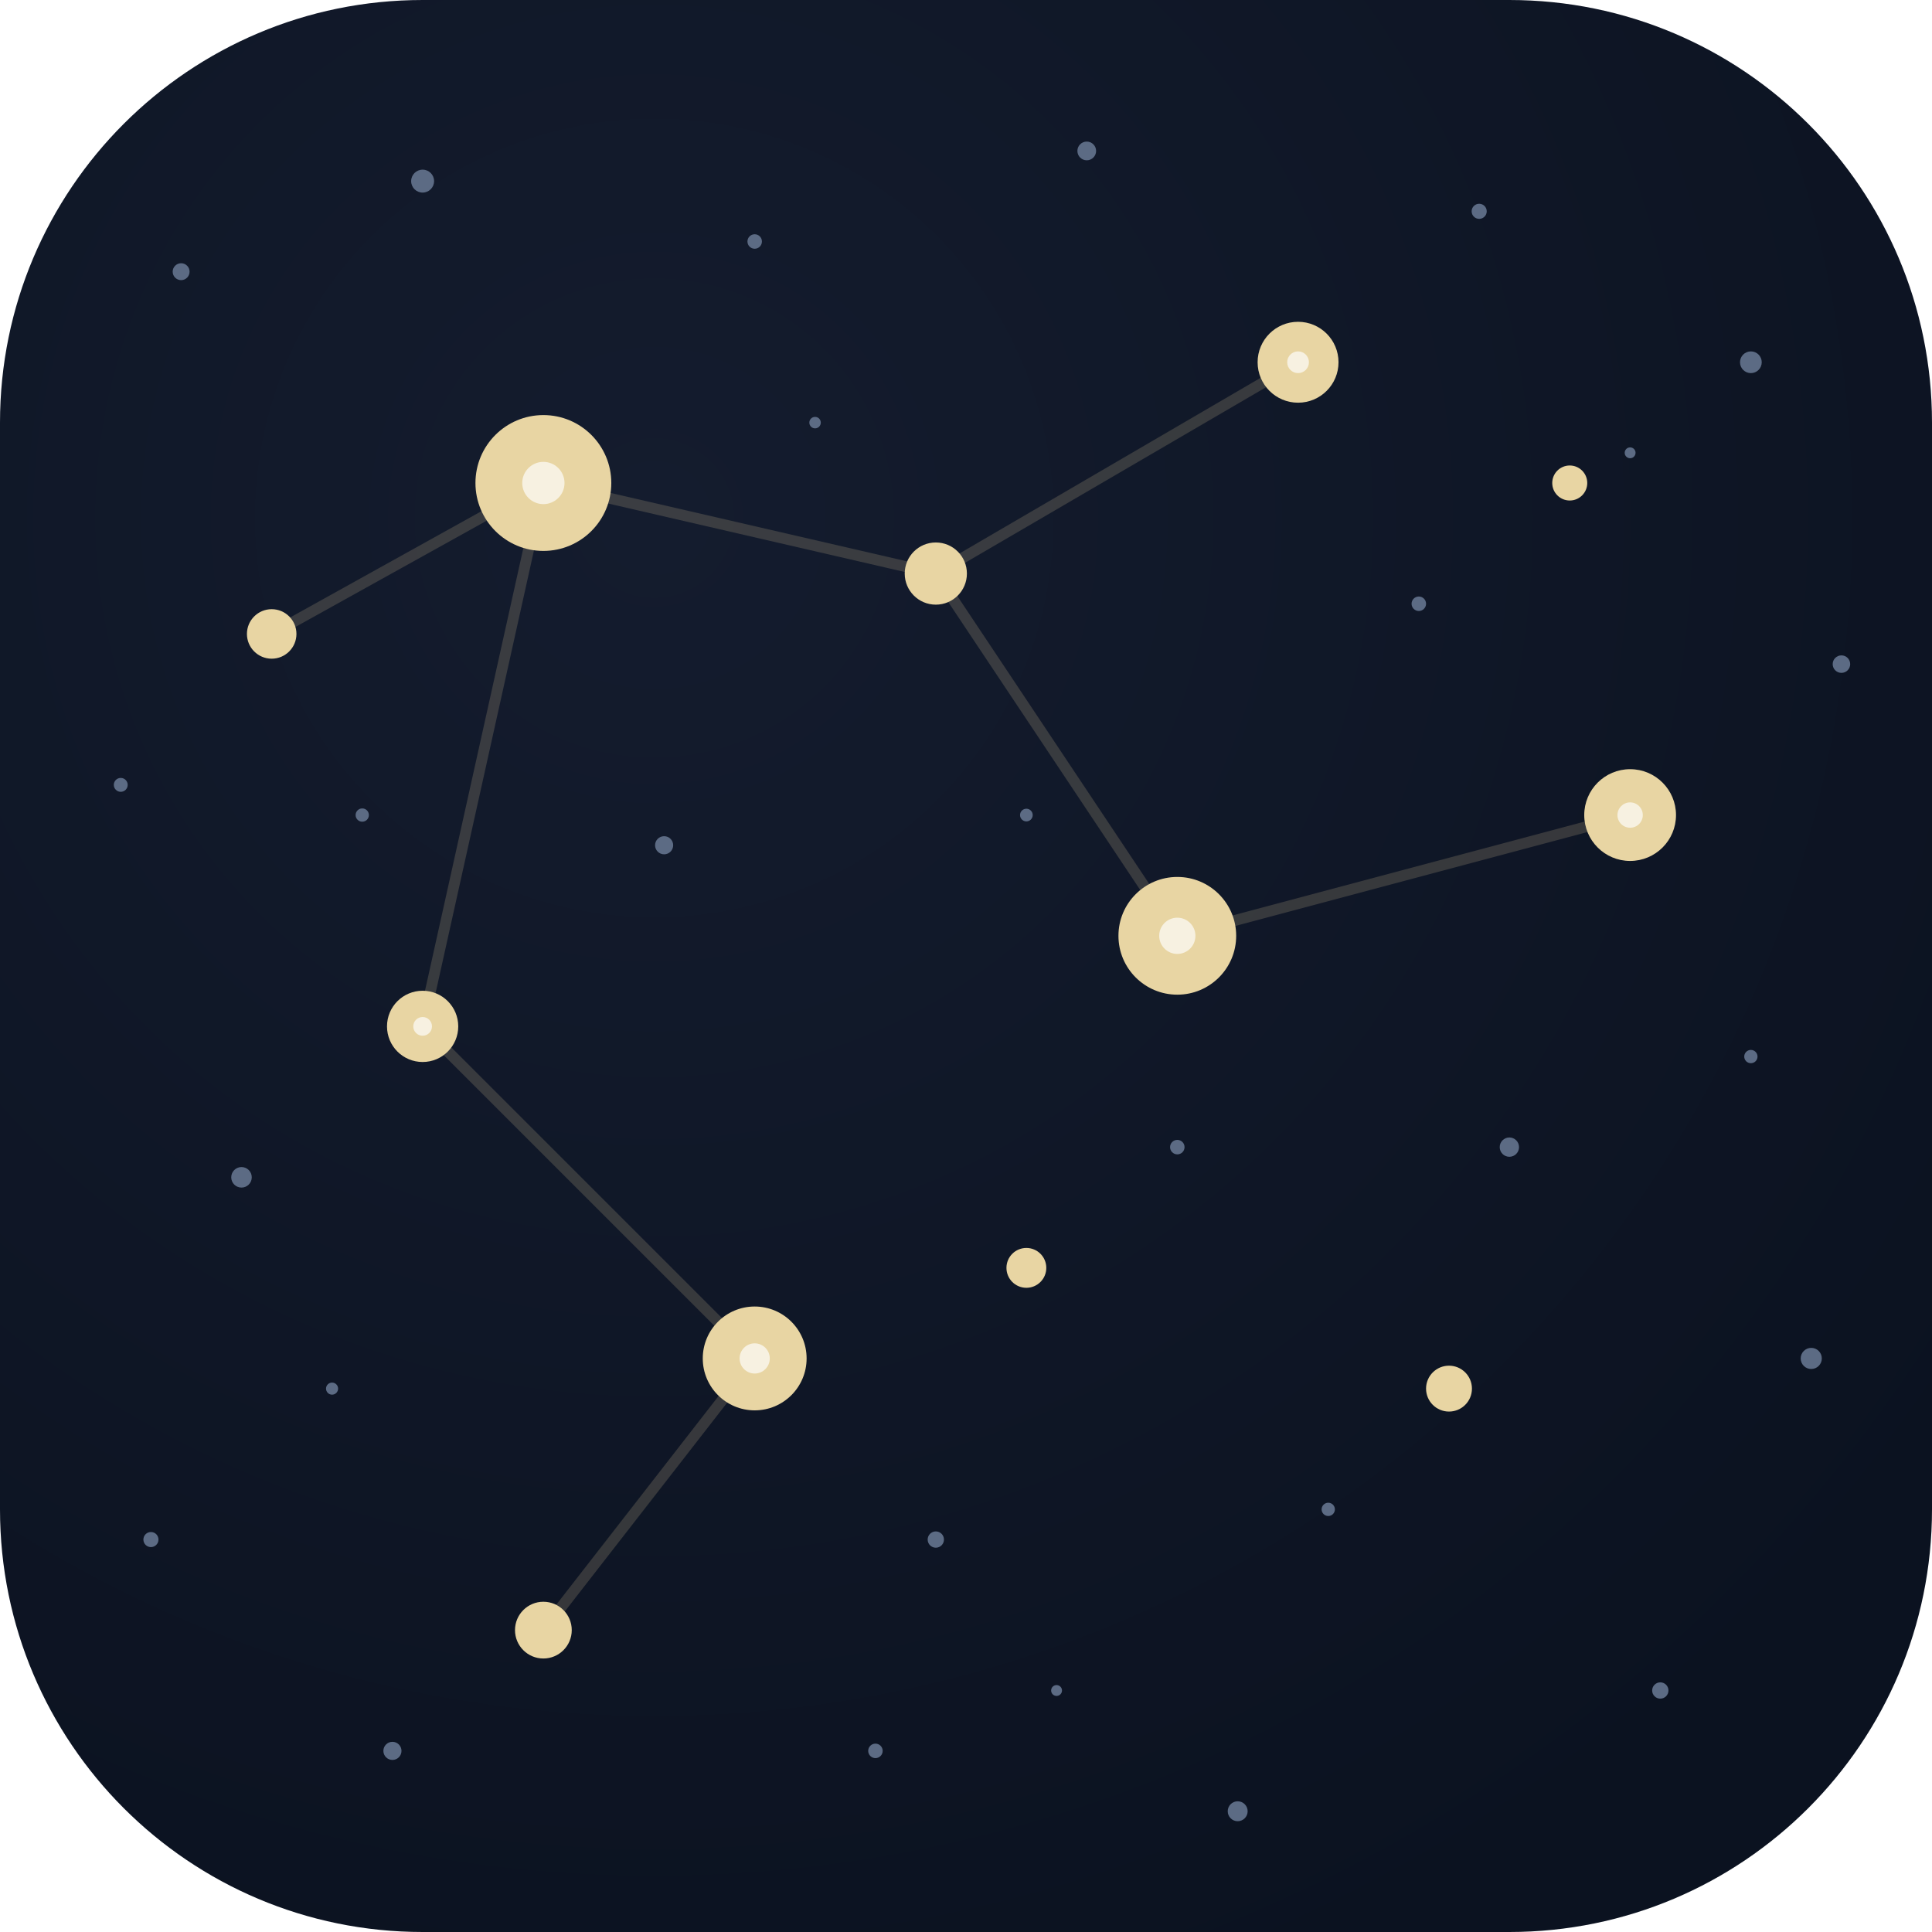
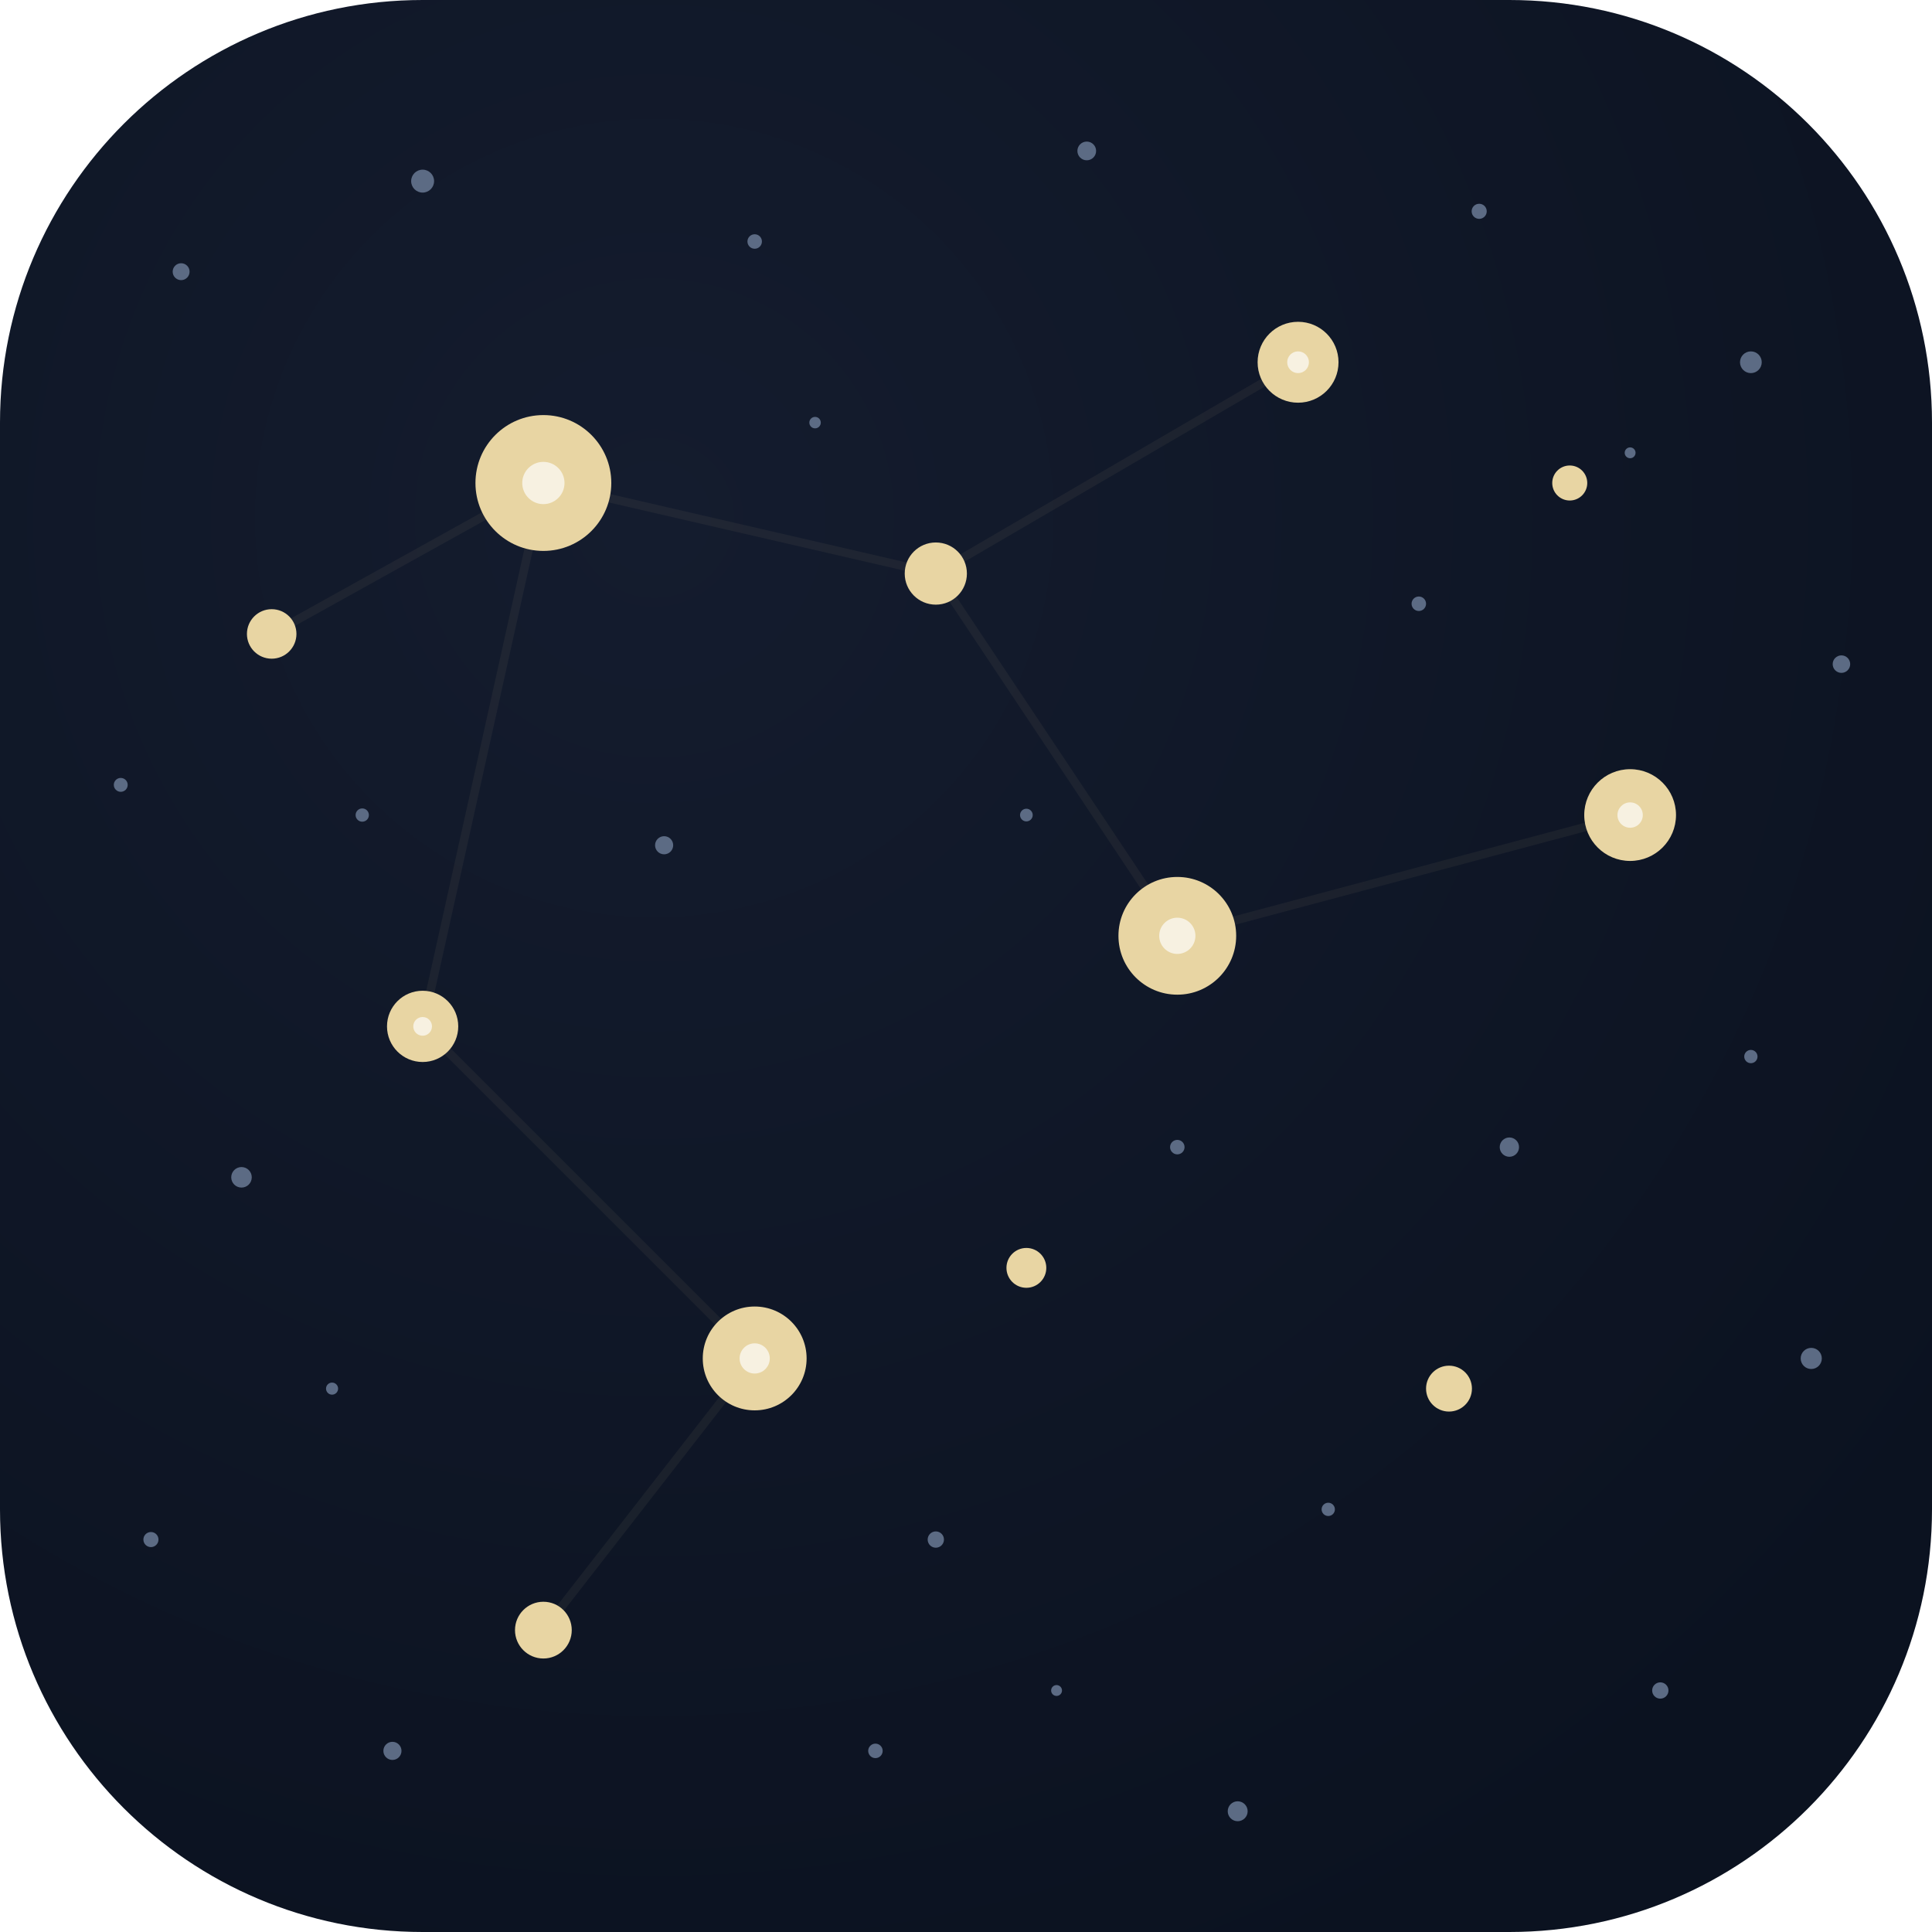
<svg xmlns="http://www.w3.org/2000/svg" viewBox="0 0 64 64" role="img" aria-labelledby="title desc">
  <defs>
    <radialGradient id="sky" cx="34%" cy="27%" r="82%">
      <stop offset="0%" stop-color="#141C2E" />
      <stop offset="100%" stop-color="#0B1220" />
    </radialGradient>
  </defs>
  <rect width="64" height="64" rx="14" fill="url(#sky)" />
  <g fill="#5C6B84">
    <circle cx="6" cy="9" r=".28" />
    <circle cx="14" cy="6" r=".38" />
    <circle cx="25" cy="8" r=".24" />
    <circle cx="36" cy="5" r=".31" />
    <circle cx="49" cy="7" r=".25" />
    <circle cx="58" cy="12" r=".36" />
    <circle cx="4" cy="26" r=".23" />
    <circle cx="8" cy="39" r=".34" />
    <circle cx="5" cy="51" r=".25" />
    <circle cx="13" cy="58" r=".30" />
    <circle cx="29" cy="58" r=".24" />
    <circle cx="41" cy="60" r=".33" />
    <circle cx="55" cy="56" r=".27" />
    <circle cx="60" cy="45" r=".35" />
    <circle cx="58" cy="35" r=".22" />
    <circle cx="61" cy="22" r=".29" />
    <circle cx="12" cy="27" r=".22" />
    <circle cx="22" cy="28" r=".30" />
    <circle cx="34" cy="27" r=".21" />
    <circle cx="47" cy="20" r=".24" />
    <circle cx="50" cy="38" r=".32" />
    <circle cx="44" cy="50" r=".22" />
    <circle cx="31" cy="51" r=".27" />
    <circle cx="11" cy="46" r=".20" />
    <circle cx="27" cy="14" r=".19" />
    <circle cx="39" cy="38" r=".24" />
    <circle cx="54" cy="15" r=".18" />
    <circle cx="35" cy="56" r=".18" />
  </g>
-   <g fill="none" stroke="#C4B48A" stroke-width=".36" stroke-opacity=".22" stroke-linecap="round" stroke-linejoin="round">
+   <g fill="none" stroke="#C4B48A" stroke-width=".28" stroke-opacity=".07" stroke-linecap="round" stroke-linejoin="round">
    <path d="M9 21 L18 16 L31 19 L43 12" />
    <path d="M31 19 L39 31 L54 27" />
    <path d="M18 16 L14 34 L25 45 L18 54" />
  </g>
  <g fill="#E8D5A3">
    <circle cx="18" cy="16" r="2.25" />
    <circle cx="39" cy="31" r="1.95" />
    <circle cx="25" cy="45" r="1.72" />
    <circle cx="54" cy="27" r="1.52" />
    <circle cx="43" cy="12" r="1.34" />
    <circle cx="14" cy="34" r="1.18" />
    <circle cx="31" cy="19" r="1.03" />
    <circle cx="18" cy="54" r=".94" />
    <circle cx="9" cy="21" r=".82" />
    <circle cx="48" cy="46" r=".76" />
    <circle cx="34" cy="42" r=".66" />
    <circle cx="52" cy="16" r=".58" />
  </g>
  <g fill="#F7F1E1">
    <circle cx="18" cy="16" r=".70" />
    <circle cx="39" cy="31" r=".60" />
    <circle cx="25" cy="45" r=".50" />
    <circle cx="54" cy="27" r=".42" />
    <circle cx="43" cy="12" r=".36" />
    <circle cx="14" cy="34" r=".31" />
  </g>
</svg>
